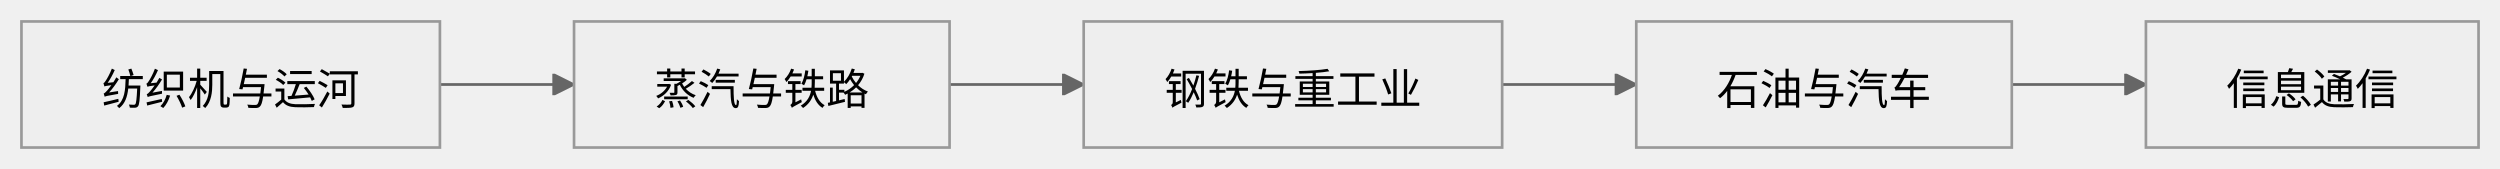
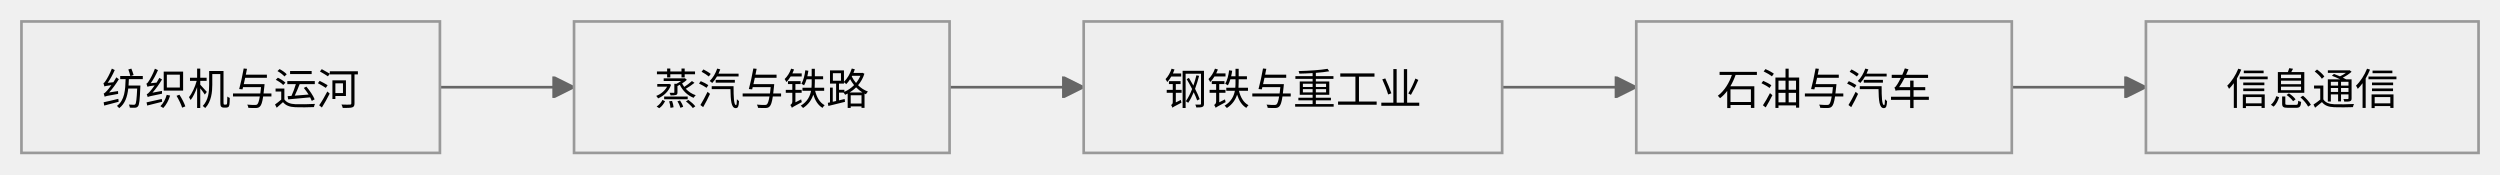
- <svg xmlns="http://www.w3.org/2000/svg" width="932" height="63" id="my-svg" class="flowchart" style="max-width: 932px; background-color: white;" viewBox="0 0 932 63" role="graphics-document document" aria-roledescription="flowchart-v2">
-   <style>#my-svg{font-family:"trebuchet ms",verdana,arial,sans-serif;font-size:16px;fill:#000000;}@keyframes edge-animation-frame{from{stroke-dashoffset:0;}}@keyframes dash{to{stroke-dashoffset:0;}}#my-svg .edge-animation-slow{stroke-dasharray:9,5!important;stroke-dashoffset:900;animation:dash 50s linear infinite;stroke-linecap:round;}#my-svg .edge-animation-fast{stroke-dasharray:9,5!important;stroke-dashoffset:900;animation:dash 20s linear infinite;stroke-linecap:round;}#my-svg .error-icon{fill:#552222;}#my-svg .error-text{fill:#552222;stroke:#552222;}#my-svg .edge-thickness-normal{stroke-width:1px;}#my-svg .edge-thickness-thick{stroke-width:3.5px;}#my-svg .edge-pattern-solid{stroke-dasharray:0;}#my-svg .edge-thickness-invisible{stroke-width:0;fill:none;}#my-svg .edge-pattern-dashed{stroke-dasharray:3;}#my-svg .edge-pattern-dotted{stroke-dasharray:2;}#my-svg .marker{fill:#666;stroke:#666;}#my-svg .marker.cross{stroke:#666;}#my-svg svg{font-family:"trebuchet ms",verdana,arial,sans-serif;font-size:16px;}#my-svg p{margin:0;}#my-svg .label{font-family:"trebuchet ms",verdana,arial,sans-serif;color:#000000;}#my-svg .cluster-label text{fill:#333;}#my-svg .cluster-label span{color:#333;}#my-svg .cluster-label span p{background-color:transparent;}#my-svg .label text,#my-svg span{fill:#000000;color:#000000;}#my-svg .node rect,#my-svg .node circle,#my-svg .node ellipse,#my-svg .node polygon,#my-svg .node path{fill:#eee;stroke:#999;stroke-width:1px;}#my-svg .rough-node .label text,#my-svg .node .label text,#my-svg .image-shape .label,#my-svg .icon-shape .label{text-anchor:middle;}#my-svg .node .katex path{fill:#000;stroke:#000;stroke-width:1px;}#my-svg .rough-node .label,#my-svg .node .label,#my-svg .image-shape .label,#my-svg .icon-shape .label{text-align:center;}#my-svg .node.clickable{cursor:pointer;}#my-svg .root .anchor path{fill:#666!important;stroke-width:0;stroke:#666;}#my-svg .arrowheadPath{fill:#333333;}#my-svg .edgePath .path{stroke:#666;stroke-width:1px;}#my-svg .flowchart-link{stroke:#666;fill:none;}#my-svg .edgeLabel{background-color:white;text-align:center;}#my-svg .edgeLabel p{background-color:white;}#my-svg .edgeLabel rect{opacity:0.5;background-color:white;fill:white;}#my-svg .labelBkg{background-color:rgba(255, 255, 255, 0.5);}#my-svg .cluster rect{fill:hsl(0, 0%, 98.922%);stroke:#707070;stroke-width:1px;}#my-svg .cluster text{fill:#333;}#my-svg .cluster span{color:#333;}#my-svg div.mermaidTooltip{position:absolute;text-align:center;max-width:200px;padding:2px;font-family:"trebuchet ms",verdana,arial,sans-serif;font-size:12px;background:hsl(-160, 0%, 93.333%);border:1px solid #707070;border-radius:2px;pointer-events:none;z-index:100;}#my-svg .flowchartTitleText{text-anchor:middle;font-size:18px;fill:#000000;}#my-svg rect.text{fill:none;stroke-width:0;}#my-svg .icon-shape,#my-svg .image-shape{background-color:white;text-align:center;}#my-svg .icon-shape p,#my-svg .image-shape p{background-color:white;padding:2px;}#my-svg .icon-shape .label rect,#my-svg .image-shape .label rect{opacity:0.5;background-color:white;fill:white;}#my-svg .label-icon{display:inline-block;height:1em;overflow:visible;vertical-align:-0.125em;}#my-svg .node .label-icon path{fill:currentColor;stroke:revert;stroke-width:revert;}#my-svg .node .neo-node{stroke:#999;}#my-svg [data-look="neo"].node rect,#my-svg [data-look="neo"].cluster rect,#my-svg [data-look="neo"].node polygon{stroke:url(#my-svg-gradient);filter:drop-shadow( 1px 2px 2px rgba(185,185,185,1));}#my-svg [data-look="neo"].swimlane.cluster rect{filter:none;}#my-svg [data-look="neo"].node path{stroke:url(#my-svg-gradient);stroke-width:1px;}#my-svg [data-look="neo"].node .outer-path{filter:drop-shadow( 1px 2px 2px rgba(185,185,185,1));}#my-svg [data-look="neo"].node .neo-line path{stroke:#999;filter:none;}#my-svg [data-look="neo"].node circle{stroke:url(#my-svg-gradient);filter:drop-shadow( 1px 2px 2px rgba(185,185,185,1));}#my-svg [data-look="neo"].node circle .state-start{fill:#000000;}#my-svg [data-look="neo"].icon-shape .icon{fill:url(#my-svg-gradient);filter:drop-shadow( 1px 2px 2px rgba(185,185,185,1));}#my-svg [data-look="neo"].icon-shape .icon-neo path{stroke:url(#my-svg-gradient);filter:drop-shadow( 1px 2px 2px rgba(185,185,185,1));}#my-svg :root{--mermaid-font-family:"trebuchet ms",verdana,arial,sans-serif;}</style>
+ <svg xmlns="http://www.w3.org/2000/svg" width="932" height="65" id="my-svg" class="flowchart" style="max-width: 932px; background-color: white;" viewBox="0 0 932 65" role="graphics-document document" aria-roledescription="flowchart-v2">
+   <style>#my-svg{font-family:"trebuchet ms",verdana,arial,sans-serif;font-size:16px;fill:#000000;}@keyframes edge-animation-frame{from{stroke-dashoffset:0;}}@keyframes dash{to{stroke-dashoffset:0;}}#my-svg .edge-animation-slow{stroke-dasharray:9,5!important;stroke-dashoffset:900;animation:dash 50s linear infinite;stroke-linecap:round;}#my-svg .edge-animation-fast{stroke-dasharray:9,5!important;stroke-dashoffset:900;animation:dash 20s linear infinite;stroke-linecap:round;}#my-svg .error-icon{fill:#552222;}#my-svg .error-text{fill:#552222;stroke:#552222;}#my-svg .edge-thickness-normal{stroke-width:1px;}#my-svg .edge-thickness-thick{stroke-width:3.5px;}#my-svg .edge-pattern-solid{stroke-dasharray:0;}#my-svg .edge-thickness-invisible{stroke-width:0;fill:none;}#my-svg .edge-pattern-dashed{stroke-dasharray:3;}#my-svg .edge-pattern-dotted{stroke-dasharray:2;}#my-svg .marker{fill:#666;stroke:#666;}#my-svg .marker.cross{stroke:#666;}#my-svg svg{font-family:"trebuchet ms",verdana,arial,sans-serif;font-size:16px;}#my-svg p{margin:0;}#my-svg .label{font-family:"trebuchet ms",verdana,arial,sans-serif;color:#000000;}#my-svg .cluster-label text{fill:#333;}#my-svg .cluster-label span{color:#333;}#my-svg .cluster-label span p{background-color:transparent;}#my-svg .label text,#my-svg span{fill:#000000;color:#000000;}#my-svg .node rect,#my-svg .node circle,#my-svg .node ellipse,#my-svg .node polygon,#my-svg .node path{fill:#eee;stroke:#999;stroke-width:1px;}#my-svg .rough-node .label text,#my-svg .node .label text,#my-svg .image-shape .label,#my-svg .icon-shape .label{text-anchor:middle;}#my-svg .node .katex path{fill:#000;stroke:#000;stroke-width:1px;}#my-svg .rough-node .label,#my-svg .node .label,#my-svg .image-shape .label,#my-svg .icon-shape .label{text-align:center;}#my-svg .node.clickable{cursor:pointer;}#my-svg .root .anchor path{fill:#666!important;stroke-width:0;stroke:#666;}#my-svg .arrowheadPath{fill:#333333;}#my-svg .edgePath .path{stroke:#666;stroke-width:1px;}#my-svg .flowchart-link{stroke:#666;fill:none;}#my-svg .edgeLabel{background-color:white;text-align:center;}#my-svg .edgeLabel p{background-color:white;}#my-svg .edgeLabel rect{opacity:0.5;background-color:white;fill:white;}#my-svg .labelBkg{background-color:rgba(255, 255, 255, 0.5);}#my-svg .cluster rect{fill:hsl(0, 0%, 98.922%);stroke:#707070;stroke-width:1px;}#my-svg .cluster text{fill:#333;}#my-svg .cluster span{color:#333;}#my-svg div.mermaidTooltip{position:absolute;text-align:center;max-width:200px;padding:2px;font-family:"trebuchet ms",verdana,arial,sans-serif;font-size:12px;background:hsl(-160, 0%, 93.333%);border:1px solid #707070;border-radius:2px;pointer-events:none;z-index:100;}#my-svg .flowchartTitleText{text-anchor:middle;font-size:18px;fill:#000000;}#my-svg rect.text{fill:none;stroke-width:0;}#my-svg .icon-shape,#my-svg .image-shape{background-color:white;text-align:center;}#my-svg .icon-shape p,#my-svg .image-shape p{background-color:white;padding:2px;}#my-svg .icon-shape .label rect,#my-svg .image-shape .label rect{opacity:0.5;background-color:white;fill:white;}#my-svg .label-icon{display:inline-block;height:1em;overflow:visible;vertical-align:-0.125em;}#my-svg .node .label-icon path{fill:currentColor;stroke:revert;stroke-width:revert;}#my-svg .node .neo-node{stroke:#999;}#my-svg [data-look="neo"].node rect,#my-svg [data-look="neo"].cluster rect,#my-svg [data-look="neo"].node polygon{stroke:url(#my-svg-gradient);filter:drop-shadow( 1px 2px 2px rgba(185,185,185,1));}#my-svg [data-look="neo"].node path{stroke:url(#my-svg-gradient);stroke-width:1px;}#my-svg [data-look="neo"].node .outer-path{filter:drop-shadow( 1px 2px 2px rgba(185,185,185,1));}#my-svg [data-look="neo"].node .neo-line path{stroke:#999;filter:none;}#my-svg [data-look="neo"].node circle{stroke:url(#my-svg-gradient);filter:drop-shadow( 1px 2px 2px rgba(185,185,185,1));}#my-svg [data-look="neo"].node circle .state-start{fill:#000000;}#my-svg [data-look="neo"].icon-shape .icon{fill:url(#my-svg-gradient);filter:drop-shadow( 1px 2px 2px rgba(185,185,185,1));}#my-svg [data-look="neo"].icon-shape .icon-neo path{stroke:url(#my-svg-gradient);filter:drop-shadow( 1px 2px 2px rgba(185,185,185,1));}#my-svg :root{--mermaid-font-family:"trebuchet ms",verdana,arial,sans-serif;}</style>
  <g>
    <marker id="my-svg_flowchart-v2-pointEnd" class="marker flowchart-v2" viewBox="0 0 10 10" refX="5" refY="5" markerUnits="userSpaceOnUse" markerWidth="8" markerHeight="8" orient="auto">
      <path d="M 0 0 L 10 5 L 0 10 z" class="arrowMarkerPath" style="stroke-width: 1; stroke-dasharray: 1, 0;" />
    </marker>
    <marker id="my-svg_flowchart-v2-pointStart" class="marker flowchart-v2" viewBox="0 0 10 10" refX="4.5" refY="5" markerUnits="userSpaceOnUse" markerWidth="8" markerHeight="8" orient="auto">
      <path d="M 0 5 L 10 10 L 10 0 z" class="arrowMarkerPath" style="stroke-width: 1; stroke-dasharray: 1, 0;" />
    </marker>
    <marker id="my-svg_flowchart-v2-pointEnd-margin" class="marker flowchart-v2" viewBox="0 0 11.5 14" refX="11.5" refY="7" markerUnits="userSpaceOnUse" markerWidth="10.5" markerHeight="14" orient="auto">
      <path d="M 0 0 L 11.5 7 L 0 14 z" class="arrowMarkerPath" style="stroke-width: 0; stroke-dasharray: 1, 0;" />
    </marker>
    <marker id="my-svg_flowchart-v2-pointStart-margin" class="marker flowchart-v2" viewBox="0 0 11.5 14" refX="1" refY="7" markerUnits="userSpaceOnUse" markerWidth="11.5" markerHeight="14" orient="auto">
      <polygon points="0,7 11.5,14 11.5,0" class="arrowMarkerPath" style="stroke-width: 0; stroke-dasharray: 1, 0;" />
    </marker>
    <marker id="my-svg_flowchart-v2-circleEnd" class="marker flowchart-v2" viewBox="0 0 10 10" refX="11" refY="5" markerUnits="userSpaceOnUse" markerWidth="11" markerHeight="11" orient="auto">
      <circle cx="5" cy="5" r="5" class="arrowMarkerPath" style="stroke-width: 1; stroke-dasharray: 1, 0;" />
    </marker>
    <marker id="my-svg_flowchart-v2-circleStart" class="marker flowchart-v2" viewBox="0 0 10 10" refX="-1" refY="5" markerUnits="userSpaceOnUse" markerWidth="11" markerHeight="11" orient="auto">
      <circle cx="5" cy="5" r="5" class="arrowMarkerPath" style="stroke-width: 1; stroke-dasharray: 1, 0;" />
    </marker>
    <marker id="my-svg_flowchart-v2-circleEnd-margin" class="marker flowchart-v2" viewBox="0 0 10 10" refY="5" refX="12.25" markerUnits="userSpaceOnUse" markerWidth="14" markerHeight="14" orient="auto">
      <circle cx="5" cy="5" r="5" class="arrowMarkerPath" style="stroke-width: 0; stroke-dasharray: 1, 0;" />
    </marker>
    <marker id="my-svg_flowchart-v2-circleStart-margin" class="marker flowchart-v2" viewBox="0 0 10 10" refX="-2" refY="5" markerUnits="userSpaceOnUse" markerWidth="14" markerHeight="14" orient="auto">
      <circle cx="5" cy="5" r="5" class="arrowMarkerPath" style="stroke-width: 0; stroke-dasharray: 1, 0;" />
    </marker>
    <marker id="my-svg_flowchart-v2-crossEnd" class="marker cross flowchart-v2" viewBox="0 0 11 11" refX="12" refY="5.2" markerUnits="userSpaceOnUse" markerWidth="11" markerHeight="11" orient="auto">
      <path d="M 1,1 l 9,9 M 10,1 l -9,9" class="arrowMarkerPath" style="stroke-width: 2; stroke-dasharray: 1, 0;" />
    </marker>
    <marker id="my-svg_flowchart-v2-crossStart" class="marker cross flowchart-v2" viewBox="0 0 11 11" refX="-1" refY="5.2" markerUnits="userSpaceOnUse" markerWidth="11" markerHeight="11" orient="auto">
      <path d="M 1,1 l 9,9 M 10,1 l -9,9" class="arrowMarkerPath" style="stroke-width: 2; stroke-dasharray: 1, 0;" />
    </marker>
    <marker id="my-svg_flowchart-v2-crossEnd-margin" class="marker cross flowchart-v2" viewBox="0 0 15 15" refX="17.7" refY="7.5" markerUnits="userSpaceOnUse" markerWidth="12" markerHeight="12" orient="auto">
      <path d="M 1,1 L 14,14 M 1,14 L 14,1" class="arrowMarkerPath" style="stroke-width: 2.5;" />
    </marker>
    <marker id="my-svg_flowchart-v2-crossStart-margin" class="marker cross flowchart-v2" viewBox="0 0 15 15" refX="-3.5" refY="7.5" markerUnits="userSpaceOnUse" markerWidth="12" markerHeight="12" orient="auto">
      <path d="M 1,1 L 14,14 M 1,14 L 14,1" class="arrowMarkerPath" style="stroke-width: 2.5; stroke-dasharray: 1, 0;" />
    </marker>
    <g class="root">
      <g class="clusters" />
      <g class="edgePaths">
-         <path d="M164,31.5L168.167,31.5C172.333,31.5,180.667,31.5,188.333,31.5C196,31.5,203,31.5,206.5,31.5L210,31.5" id="my-svg-L_A_B_0" class="edge-thickness-normal edge-pattern-solid edge-thickness-normal edge-pattern-solid flowchart-link" style=";" data-edge="true" data-et="edge" data-id="L_A_B_0" data-points="W3sieCI6MTY0LCJ5IjozMS41fSx7IngiOjE4OSwieSI6MzEuNX0seyJ4IjoyMTQsInkiOjMxLjV9XQ==" data-look="classic" marker-end="url(#my-svg_flowchart-v2-pointEnd)" />
-         <path d="M354,31.5L358.167,31.5C362.333,31.5,370.667,31.5,378.333,31.5C386,31.5,393,31.5,396.5,31.5L400,31.5" id="my-svg-L_B_C_0" class="edge-thickness-normal edge-pattern-solid edge-thickness-normal edge-pattern-solid flowchart-link" style=";" data-edge="true" data-et="edge" data-id="L_B_C_0" data-points="W3sieCI6MzU0LCJ5IjozMS41fSx7IngiOjM3OSwieSI6MzEuNX0seyJ4Ijo0MDQsInkiOjMxLjV9XQ==" data-look="classic" marker-end="url(#my-svg_flowchart-v2-pointEnd)" />
-         <path d="M560,31.5L564.167,31.5C568.333,31.5,576.667,31.5,584.333,31.5C592,31.5,599,31.5,602.5,31.5L606,31.5" id="my-svg-L_C_D_0" class="edge-thickness-normal edge-pattern-solid edge-thickness-normal edge-pattern-solid flowchart-link" style=";" data-edge="true" data-et="edge" data-id="L_C_D_0" data-points="W3sieCI6NTYwLCJ5IjozMS41fSx7IngiOjU4NSwieSI6MzEuNX0seyJ4Ijo2MTAsInkiOjMxLjV9XQ==" data-look="classic" marker-end="url(#my-svg_flowchart-v2-pointEnd)" />
-         <path d="M750,31.5L754.167,31.5C758.333,31.5,766.667,31.5,774.333,31.5C782,31.5,789,31.5,792.5,31.5L796,31.5" id="my-svg-L_D_E_0" class="edge-thickness-normal edge-pattern-solid edge-thickness-normal edge-pattern-solid flowchart-link" style=";" data-edge="true" data-et="edge" data-id="L_D_E_0" data-points="W3sieCI6NzUwLCJ5IjozMS41fSx7IngiOjc3NSwieSI6MzEuNX0seyJ4Ijo4MDAsInkiOjMxLjV9XQ==" data-look="classic" marker-end="url(#my-svg_flowchart-v2-pointEnd)" />
+         <path d="M164,32.5L168.167,32.5C172.333,32.5,180.667,32.5,188.333,32.5C196,32.5,203,32.5,206.5,32.5L210,32.5" id="my-svg-L_A_B_0" class="edge-thickness-normal edge-pattern-solid edge-thickness-normal edge-pattern-solid flowchart-link" style=";" data-edge="true" data-et="edge" data-id="L_A_B_0" data-points="W3sieCI6MTY0LCJ5IjozMi41fSx7IngiOjE4OSwieSI6MzIuNX0seyJ4IjoyMTQsInkiOjMyLjV9XQ==" data-look="classic" marker-end="url(#my-svg_flowchart-v2-pointEnd)" />
+         <path d="M354,32.5L358.167,32.5C362.333,32.5,370.667,32.5,378.333,32.5C386,32.5,393,32.5,396.5,32.5L400,32.5" id="my-svg-L_B_C_0" class="edge-thickness-normal edge-pattern-solid edge-thickness-normal edge-pattern-solid flowchart-link" style=";" data-edge="true" data-et="edge" data-id="L_B_C_0" data-points="W3sieCI6MzU0LCJ5IjozMi41fSx7IngiOjM3OSwieSI6MzIuNX0seyJ4Ijo0MDQsInkiOjMyLjV9XQ==" data-look="classic" marker-end="url(#my-svg_flowchart-v2-pointEnd)" />
+         <path d="M560,32.5L564.167,32.5C568.333,32.5,576.667,32.5,584.333,32.5C592,32.5,599,32.5,602.5,32.5L606,32.5" id="my-svg-L_C_D_0" class="edge-thickness-normal edge-pattern-solid edge-thickness-normal edge-pattern-solid flowchart-link" style=";" data-edge="true" data-et="edge" data-id="L_C_D_0" data-points="W3sieCI6NTYwLCJ5IjozMi41fSx7IngiOjU4NSwieSI6MzIuNX0seyJ4Ijo2MTAsInkiOjMyLjV9XQ==" data-look="classic" marker-end="url(#my-svg_flowchart-v2-pointEnd)" />
+         <path d="M750,32.5L754.167,32.5C758.333,32.5,766.667,32.5,774.333,32.5C782,32.5,789,32.5,792.5,32.5L796,32.5" id="my-svg-L_D_E_0" class="edge-thickness-normal edge-pattern-solid edge-thickness-normal edge-pattern-solid flowchart-link" style=";" data-edge="true" data-et="edge" data-id="L_D_E_0" data-points="W3sieCI6NzUwLCJ5IjozMi41fSx7IngiOjc3NSwieSI6MzIuNX0seyJ4Ijo4MDAsInkiOjMyLjV9XQ==" data-look="classic" marker-end="url(#my-svg_flowchart-v2-pointEnd)" />
      </g>
      <g class="edgeLabels">
        <g class="edgeLabel">
          <g class="label" data-id="L_A_B_0" transform="translate(0, 0)">
            <text y="-10.1" text-anchor="middle">
              <tspan class="text-outer-tspan row" x="0" y="-0.1em" dy="1.1em" text-anchor="middle" />
            </text>
          </g>
        </g>
        <g>
          <rect class="background" style="stroke: none" />
        </g>
        <g class="edgeLabel">
          <g class="label" data-id="L_B_C_0" transform="translate(0, 0)">
            <text y="-10.1" text-anchor="middle">
              <tspan class="text-outer-tspan row" x="0" y="-0.1em" dy="1.1em" text-anchor="middle" />
            </text>
          </g>
        </g>
        <g>
          <rect class="background" style="stroke: none" />
        </g>
        <g class="edgeLabel">
          <g class="label" data-id="L_C_D_0" transform="translate(0, 0)">
            <text y="-10.1" text-anchor="middle">
              <tspan class="text-outer-tspan row" x="0" y="-0.1em" dy="1.1em" text-anchor="middle" />
            </text>
          </g>
        </g>
        <g>
          <rect class="background" style="stroke: none" />
        </g>
        <g class="edgeLabel">
          <g class="label" data-id="L_D_E_0" transform="translate(0, 0)">
            <text y="-10.1" text-anchor="middle">
              <tspan class="text-outer-tspan row" x="0" y="-0.1em" dy="1.1em" text-anchor="middle" />
            </text>
          </g>
        </g>
        <g>
          <rect class="background" style="stroke: none" />
        </g>
      </g>
      <g class="nodes">
-         <g class="node default" id="my-svg-flowchart-A-0" data-look="classic" transform="translate(86, 31.5)">
-           <rect class="basic label-container" style="" x="-78" y="-23.5" width="156" height="47" />
-           <g class="label" style="" transform="translate(0, -8.5)">
+         <g class="node default" id="my-svg-flowchart-A-0" data-look="classic" transform="translate(86, 32.5)">
+           <rect class="basic label-container" style="" x="-78" y="-24.5" width="156" height="49" />
+           <g class="label" style="" transform="translate(0, -9.5)">
            <rect />
            <g>
              <rect class="background" style="stroke: none" />
              <text y="-10.1" style="">
                <tspan class="text-outer-tspan row" x="0" y="-0.1em" dy="1.1em">
                  <tspan font-style="normal" class="text-inner-tspan" font-weight="normal">纺织机与运河</tspan>
                </tspan>
              </text>
            </g>
          </g>
        </g>
-         <g class="node default" id="my-svg-flowchart-B-1" data-look="classic" transform="translate(284, 31.5)">
-           <rect class="basic label-container" style="" x="-70" y="-23.5" width="140" height="47" />
-           <g class="label" style="" transform="translate(0, -8.5)">
+         <g class="node default" id="my-svg-flowchart-B-1" data-look="classic" transform="translate(284, 32.5)">
+           <rect class="basic label-container" style="" x="-70" y="-24.5" width="140" height="49" />
+           <g class="label" style="" transform="translate(0, -9.5)">
            <rect />
            <g>
              <rect class="background" style="stroke: none" />
              <text y="-10.1" style="">
                <tspan class="text-outer-tspan row" x="0" y="-0.1em" dy="1.1em">
                  <tspan font-style="normal" class="text-inner-tspan" font-weight="normal">蒸汽与铁路</tspan>
                </tspan>
              </text>
            </g>
          </g>
        </g>
-         <g class="node default" id="my-svg-flowchart-C-2" data-look="classic" transform="translate(482, 31.5)">
-           <rect class="basic label-container" style="" x="-78" y="-23.5" width="156" height="47" />
-           <g class="label" style="" transform="translate(0, -8.5)">
+         <g class="node default" id="my-svg-flowchart-C-2" data-look="classic" transform="translate(482, 32.5)">
+           <rect class="basic label-container" style="" x="-78" y="-24.5" width="156" height="49" />
+           <g class="label" style="" transform="translate(0, -9.5)">
            <rect />
            <g>
              <rect class="background" style="stroke: none" />
              <text y="-10.1" style="">
                <tspan class="text-outer-tspan row" x="0" y="-0.1em" dy="1.1em">
                  <tspan font-style="normal" class="text-inner-tspan" font-weight="normal">钢铁与重工业</tspan>
                </tspan>
              </text>
            </g>
          </g>
        </g>
-         <g class="node default" id="my-svg-flowchart-D-3" data-look="classic" transform="translate(680, 31.5)">
-           <rect class="basic label-container" style="" x="-70" y="-23.5" width="140" height="47" />
-           <g class="label" style="" transform="translate(0, -8.5)">
+         <g class="node default" id="my-svg-flowchart-D-3" data-look="classic" transform="translate(680, 32.5)">
+           <rect class="basic label-container" style="" x="-70" y="-24.5" width="140" height="49" />
+           <g class="label" style="" transform="translate(0, -9.5)">
            <rect />
            <g>
              <rect class="background" style="stroke: none" />
              <text y="-10.1" style="">
                <tspan class="text-outer-tspan row" x="0" y="-0.1em" dy="1.1em">
                  <tspan font-style="normal" class="text-inner-tspan" font-weight="normal">石油与汽车</tspan>
                </tspan>
              </text>
            </g>
          </g>
        </g>
-         <g class="node default" id="my-svg-flowchart-E-4" data-look="classic" transform="translate(862, 31.5)">
-           <rect class="basic label-container" style="" x="-62" y="-23.5" width="124" height="47" />
-           <g class="label" style="" transform="translate(0, -8.5)">
+         <g class="node default" id="my-svg-flowchart-E-4" data-look="classic" transform="translate(862, 32.5)">
+           <rect class="basic label-container" style="" x="-62" y="-24.5" width="124" height="49" />
+           <g class="label" style="" transform="translate(0, -9.5)">
            <rect />
            <g>
              <rect class="background" style="stroke: none" />
              <text y="-10.1" style="">
                <tspan class="text-outer-tspan row" x="0" y="-0.1em" dy="1.1em">
                  <tspan font-style="normal" class="text-inner-tspan" font-weight="normal">信息通信</tspan>
                </tspan>
              </text>
            </g>
          </g>
        </g>
      </g>
    </g>
  </g>
  <defs>
    <filter id="my-svg-drop-shadow" height="130%" width="130%">
      <feDropShadow dx="4" dy="4" stdDeviation="0" flood-opacity="0.06" flood-color="#000000" />
    </filter>
  </defs>
  <defs>
    <filter id="my-svg-drop-shadow-small" height="150%" width="150%">
      <feDropShadow dx="2" dy="2" stdDeviation="0" flood-opacity="0.06" flood-color="#000000" />
    </filter>
  </defs>
  <linearGradient id="my-svg-gradient" gradientUnits="objectBoundingBox" x1="0%" y1="0%" x2="100%" y2="0%">
    <stop offset="0%" stop-color="hsl(0, 0%, 83.333%)" stop-opacity="1" />
    <stop offset="100%" stop-color="hsl(0, 0%, 88.922%)" stop-opacity="1" />
  </linearGradient>
</svg>
